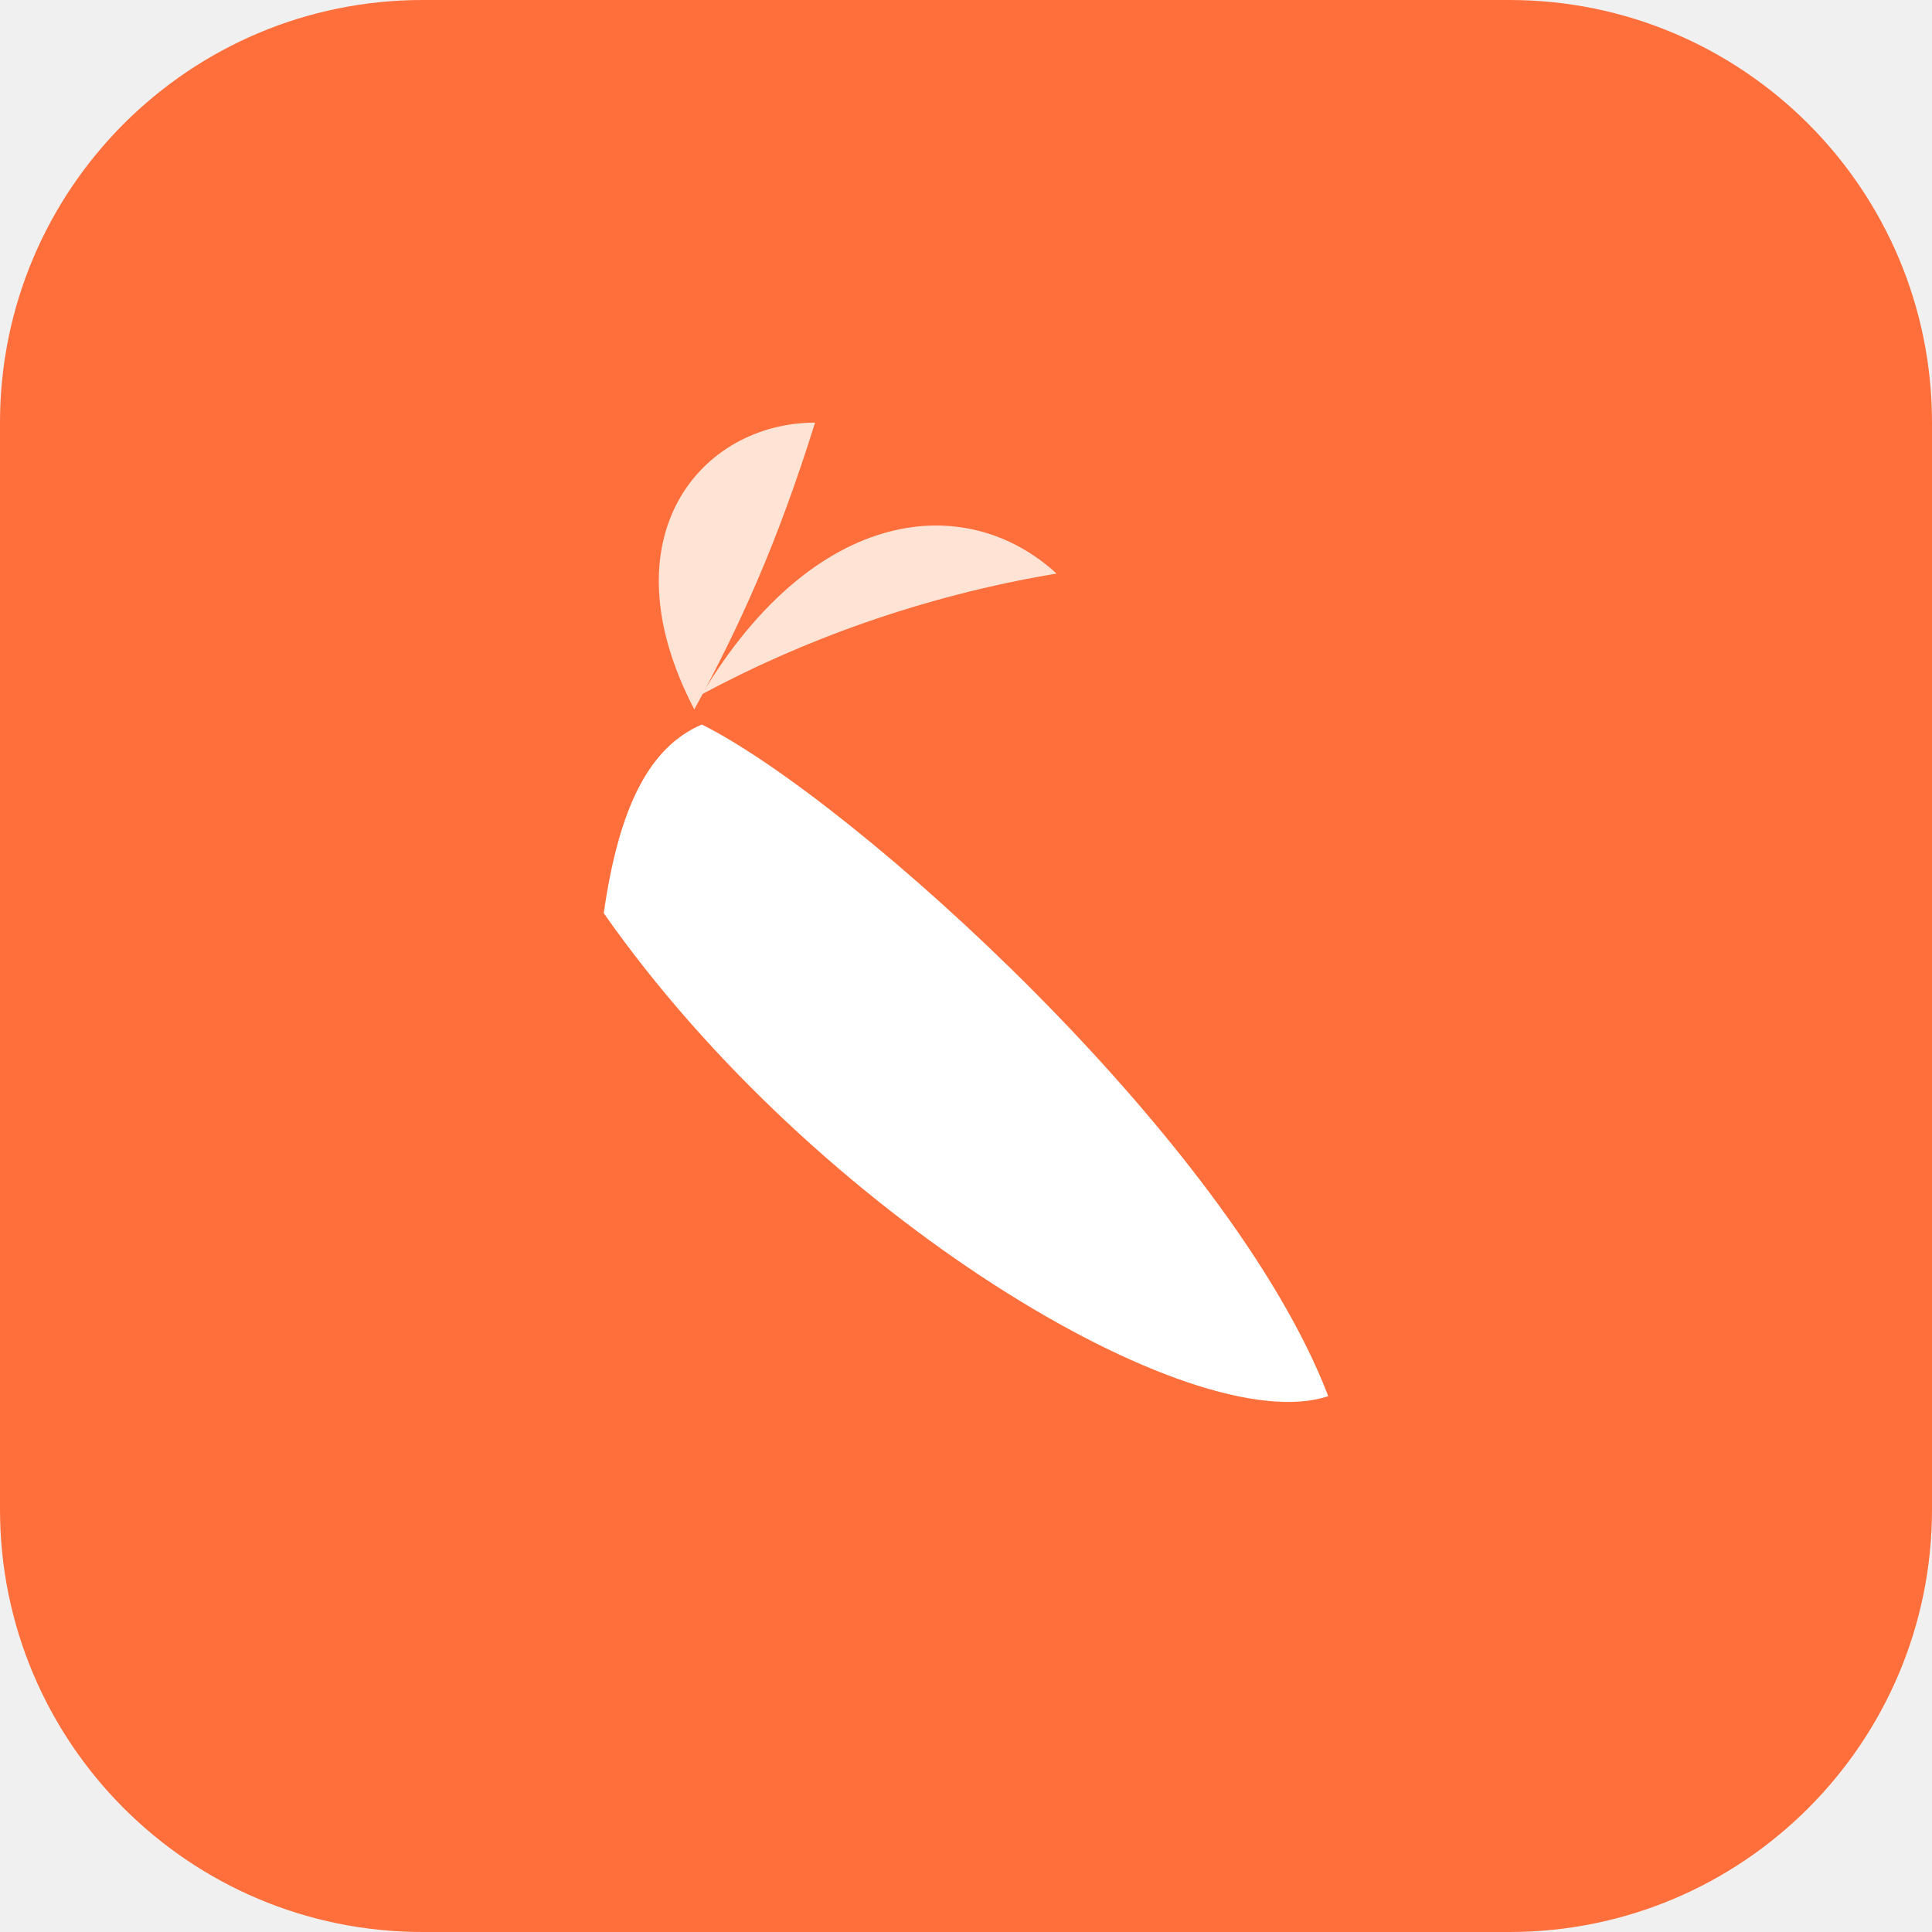
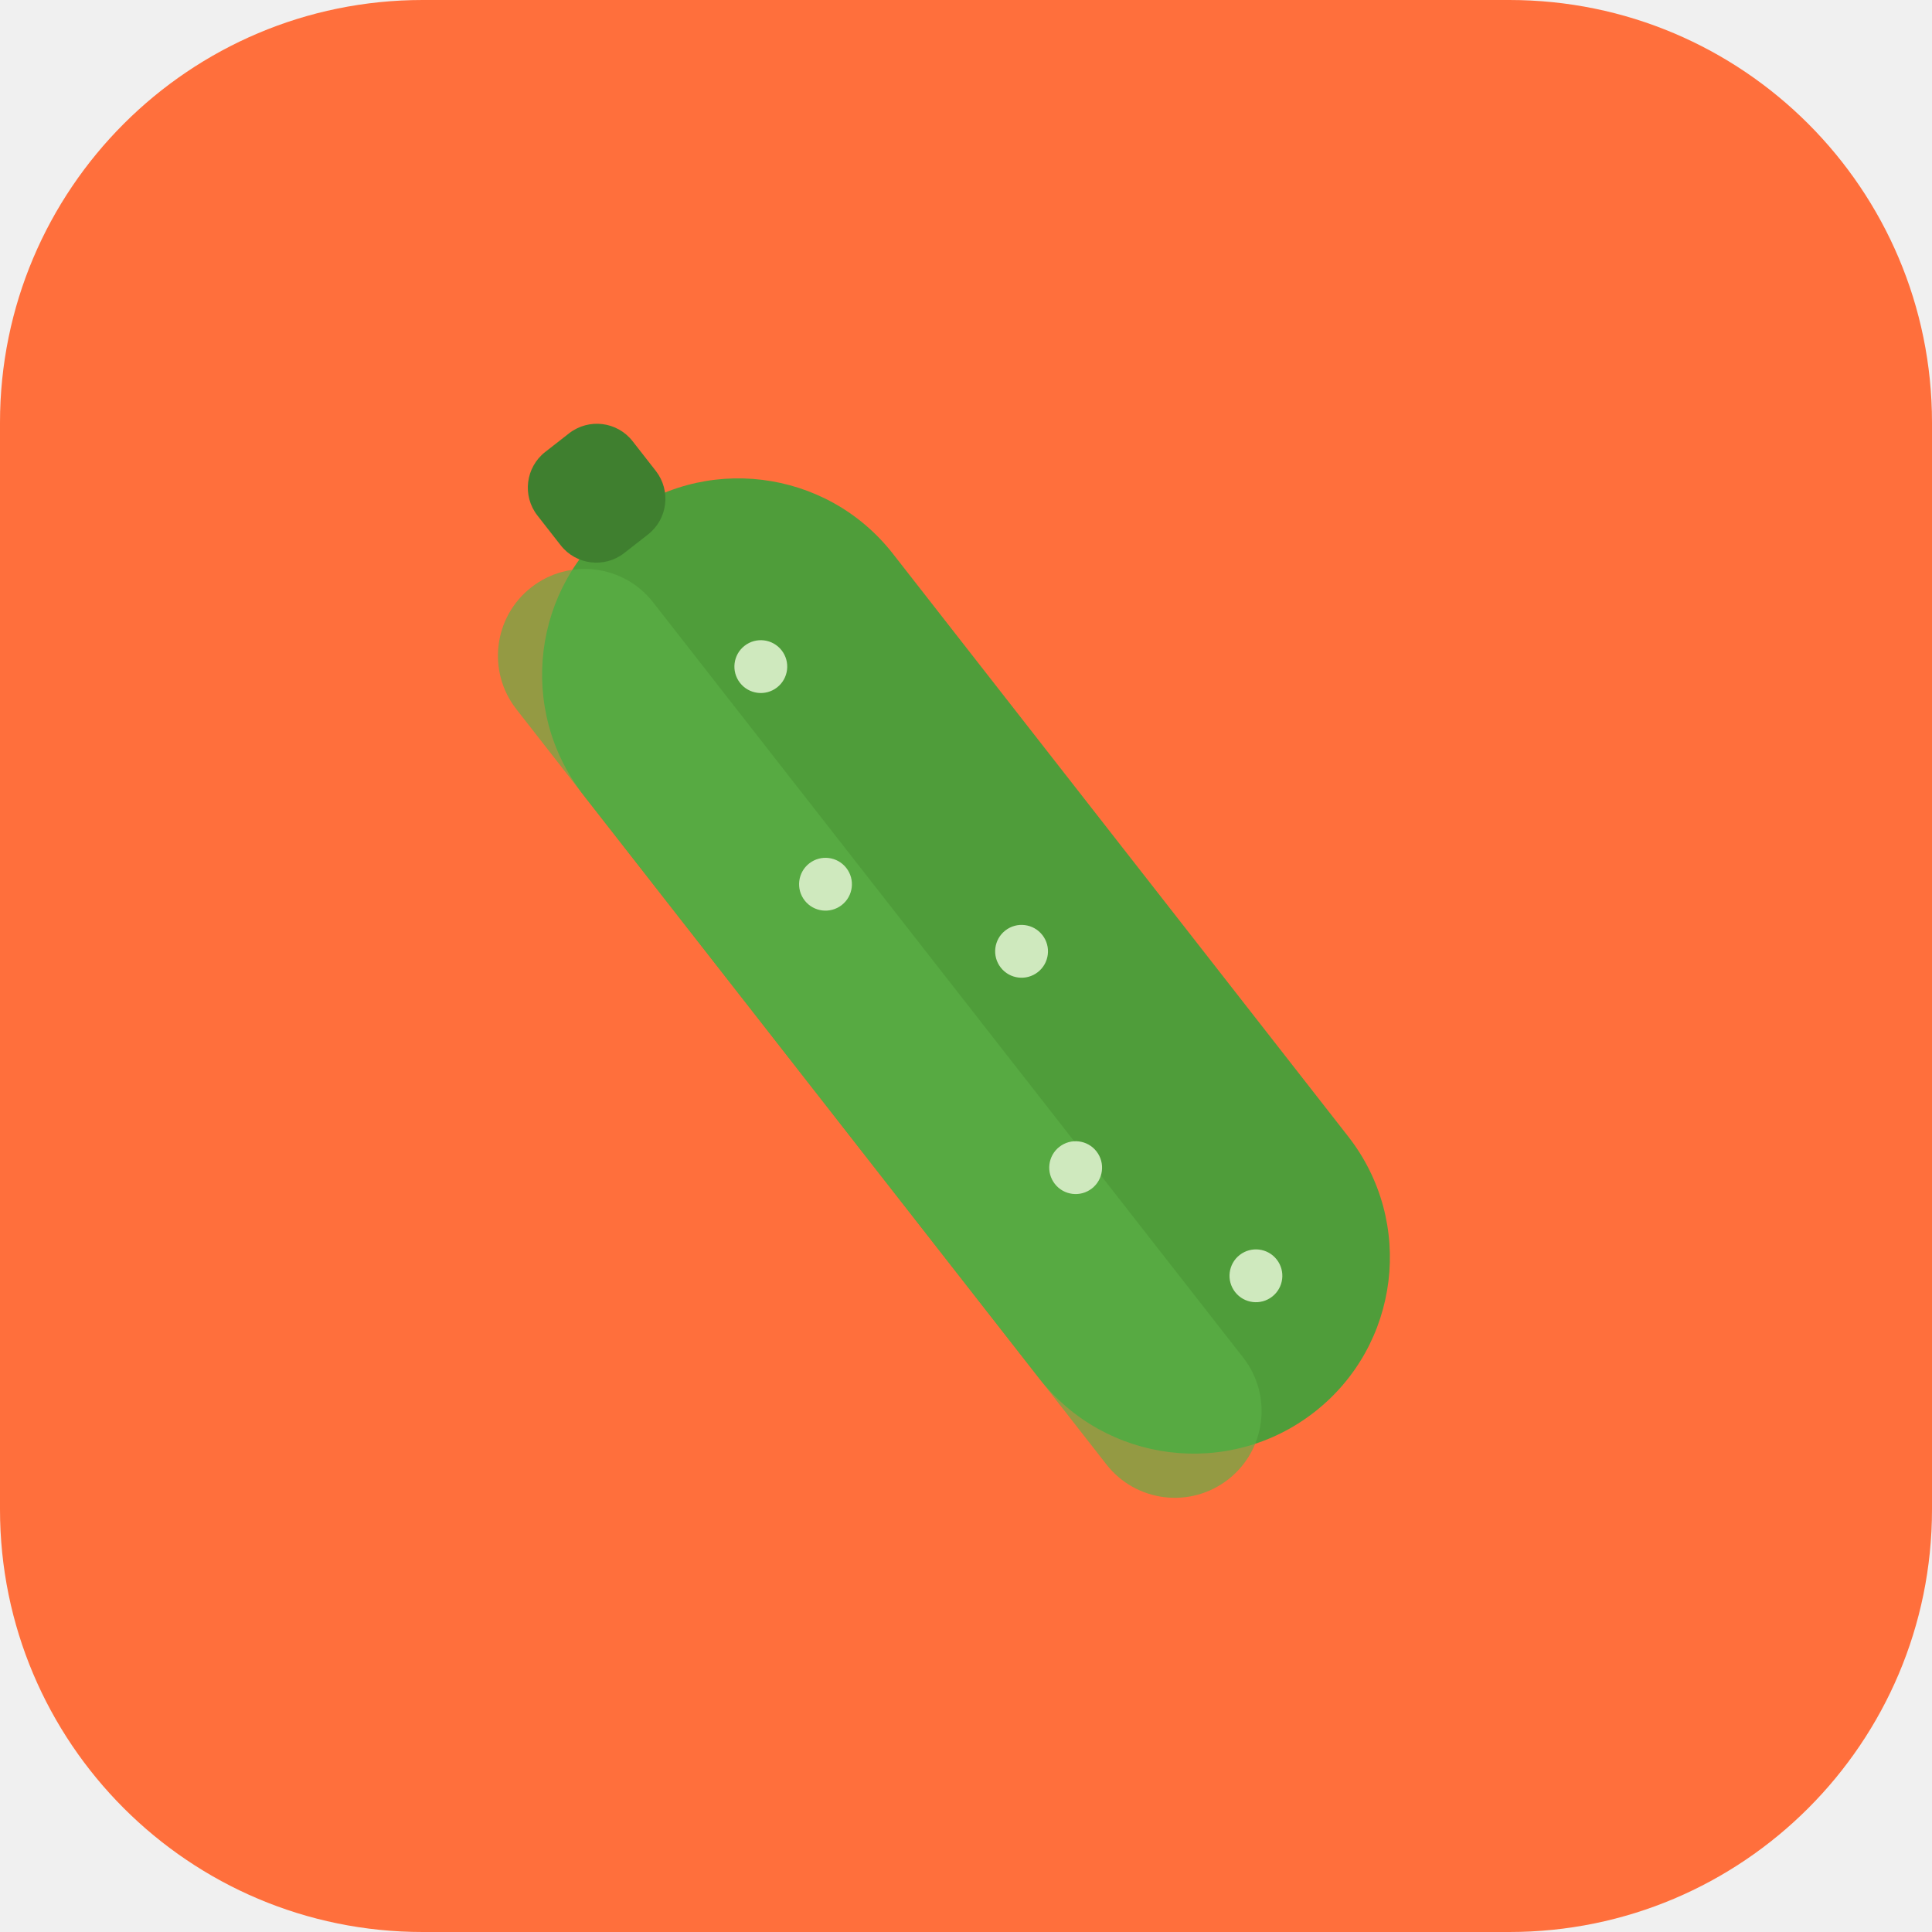
<svg xmlns="http://www.w3.org/2000/svg" width="512" height="512" viewBox="0 0 512 512">
  <rect width="512" height="512" rx="112" fill="#ff6f3c" />
-   <g transform="translate(256 262)">
-     <path d="M-70 -70 C -30 -50, 70 40, 96 108 C 60 120, -40 60, -96 -20 C -92 -48, -84 -64, -70 -70 Z" fill="#ffffff" />
-     <path d="M-72 -74 C -96 -120, -70 -150, -40 -150 C -50 -118, -60 -96, -72 -74 Z" fill="#ffe4d6" />
-     <path d="M-70 -78 C -40 -128, 0 -132, 24 -110 C -12 -104, -44 -92, -70 -78 Z" fill="#ffe4d6" />
+   <g transform="translate(256 256) rotate(-38)">
+     <rect x="-52" y="-150" width="104" height="300" rx="52" fill="#4f9d3a" />
+     <rect x="-52" y="-150" width="46" height="300" rx="23" fill="#5bb046" opacity=".65" />
+     <g fill="#cfe9be">
+       <circle cx="6" cy="-96" r="7" />
+       <circle cx="-16" cy="-40" r="7" />
+       <circle cx="14" cy="6" r="7" />
+       <circle cx="-10" cy="60" r="7" />
+       <circle cx="10" cy="112" r="7" />
+     </g>
+     <rect x="-16" y="-176" width="32" height="34" rx="12" fill="#3f7f2f" />
  </g>
</svg>
